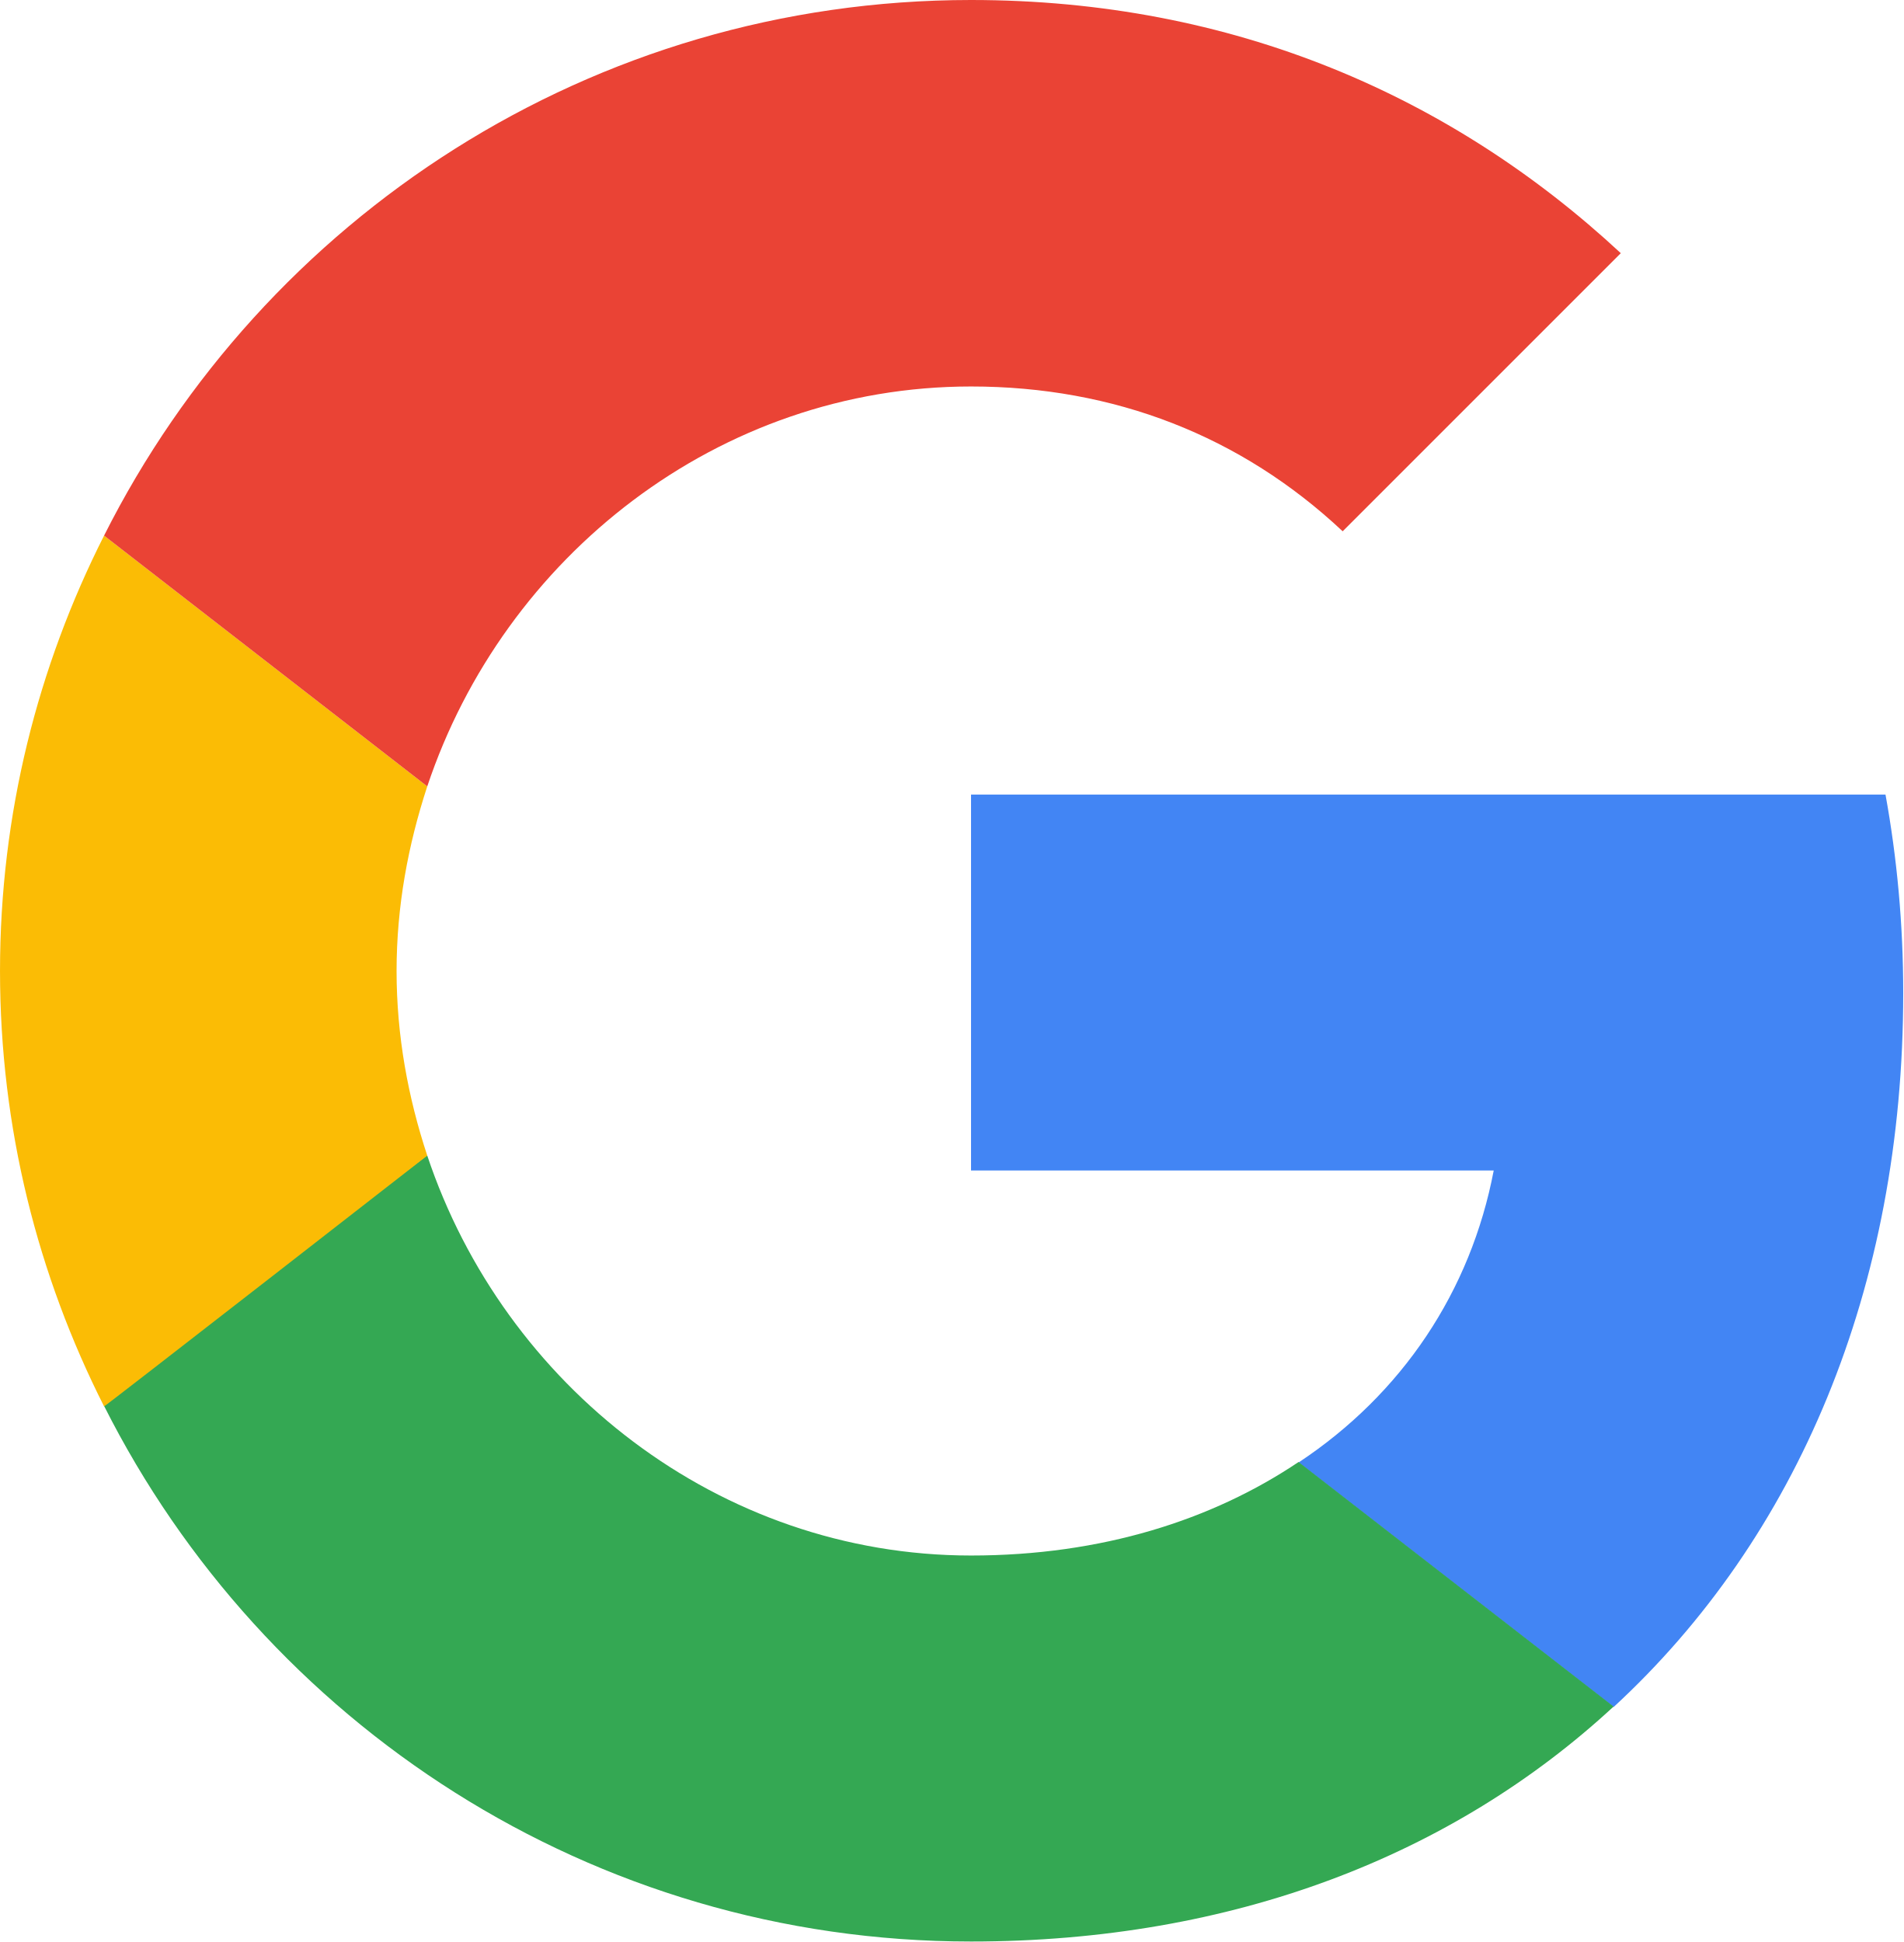
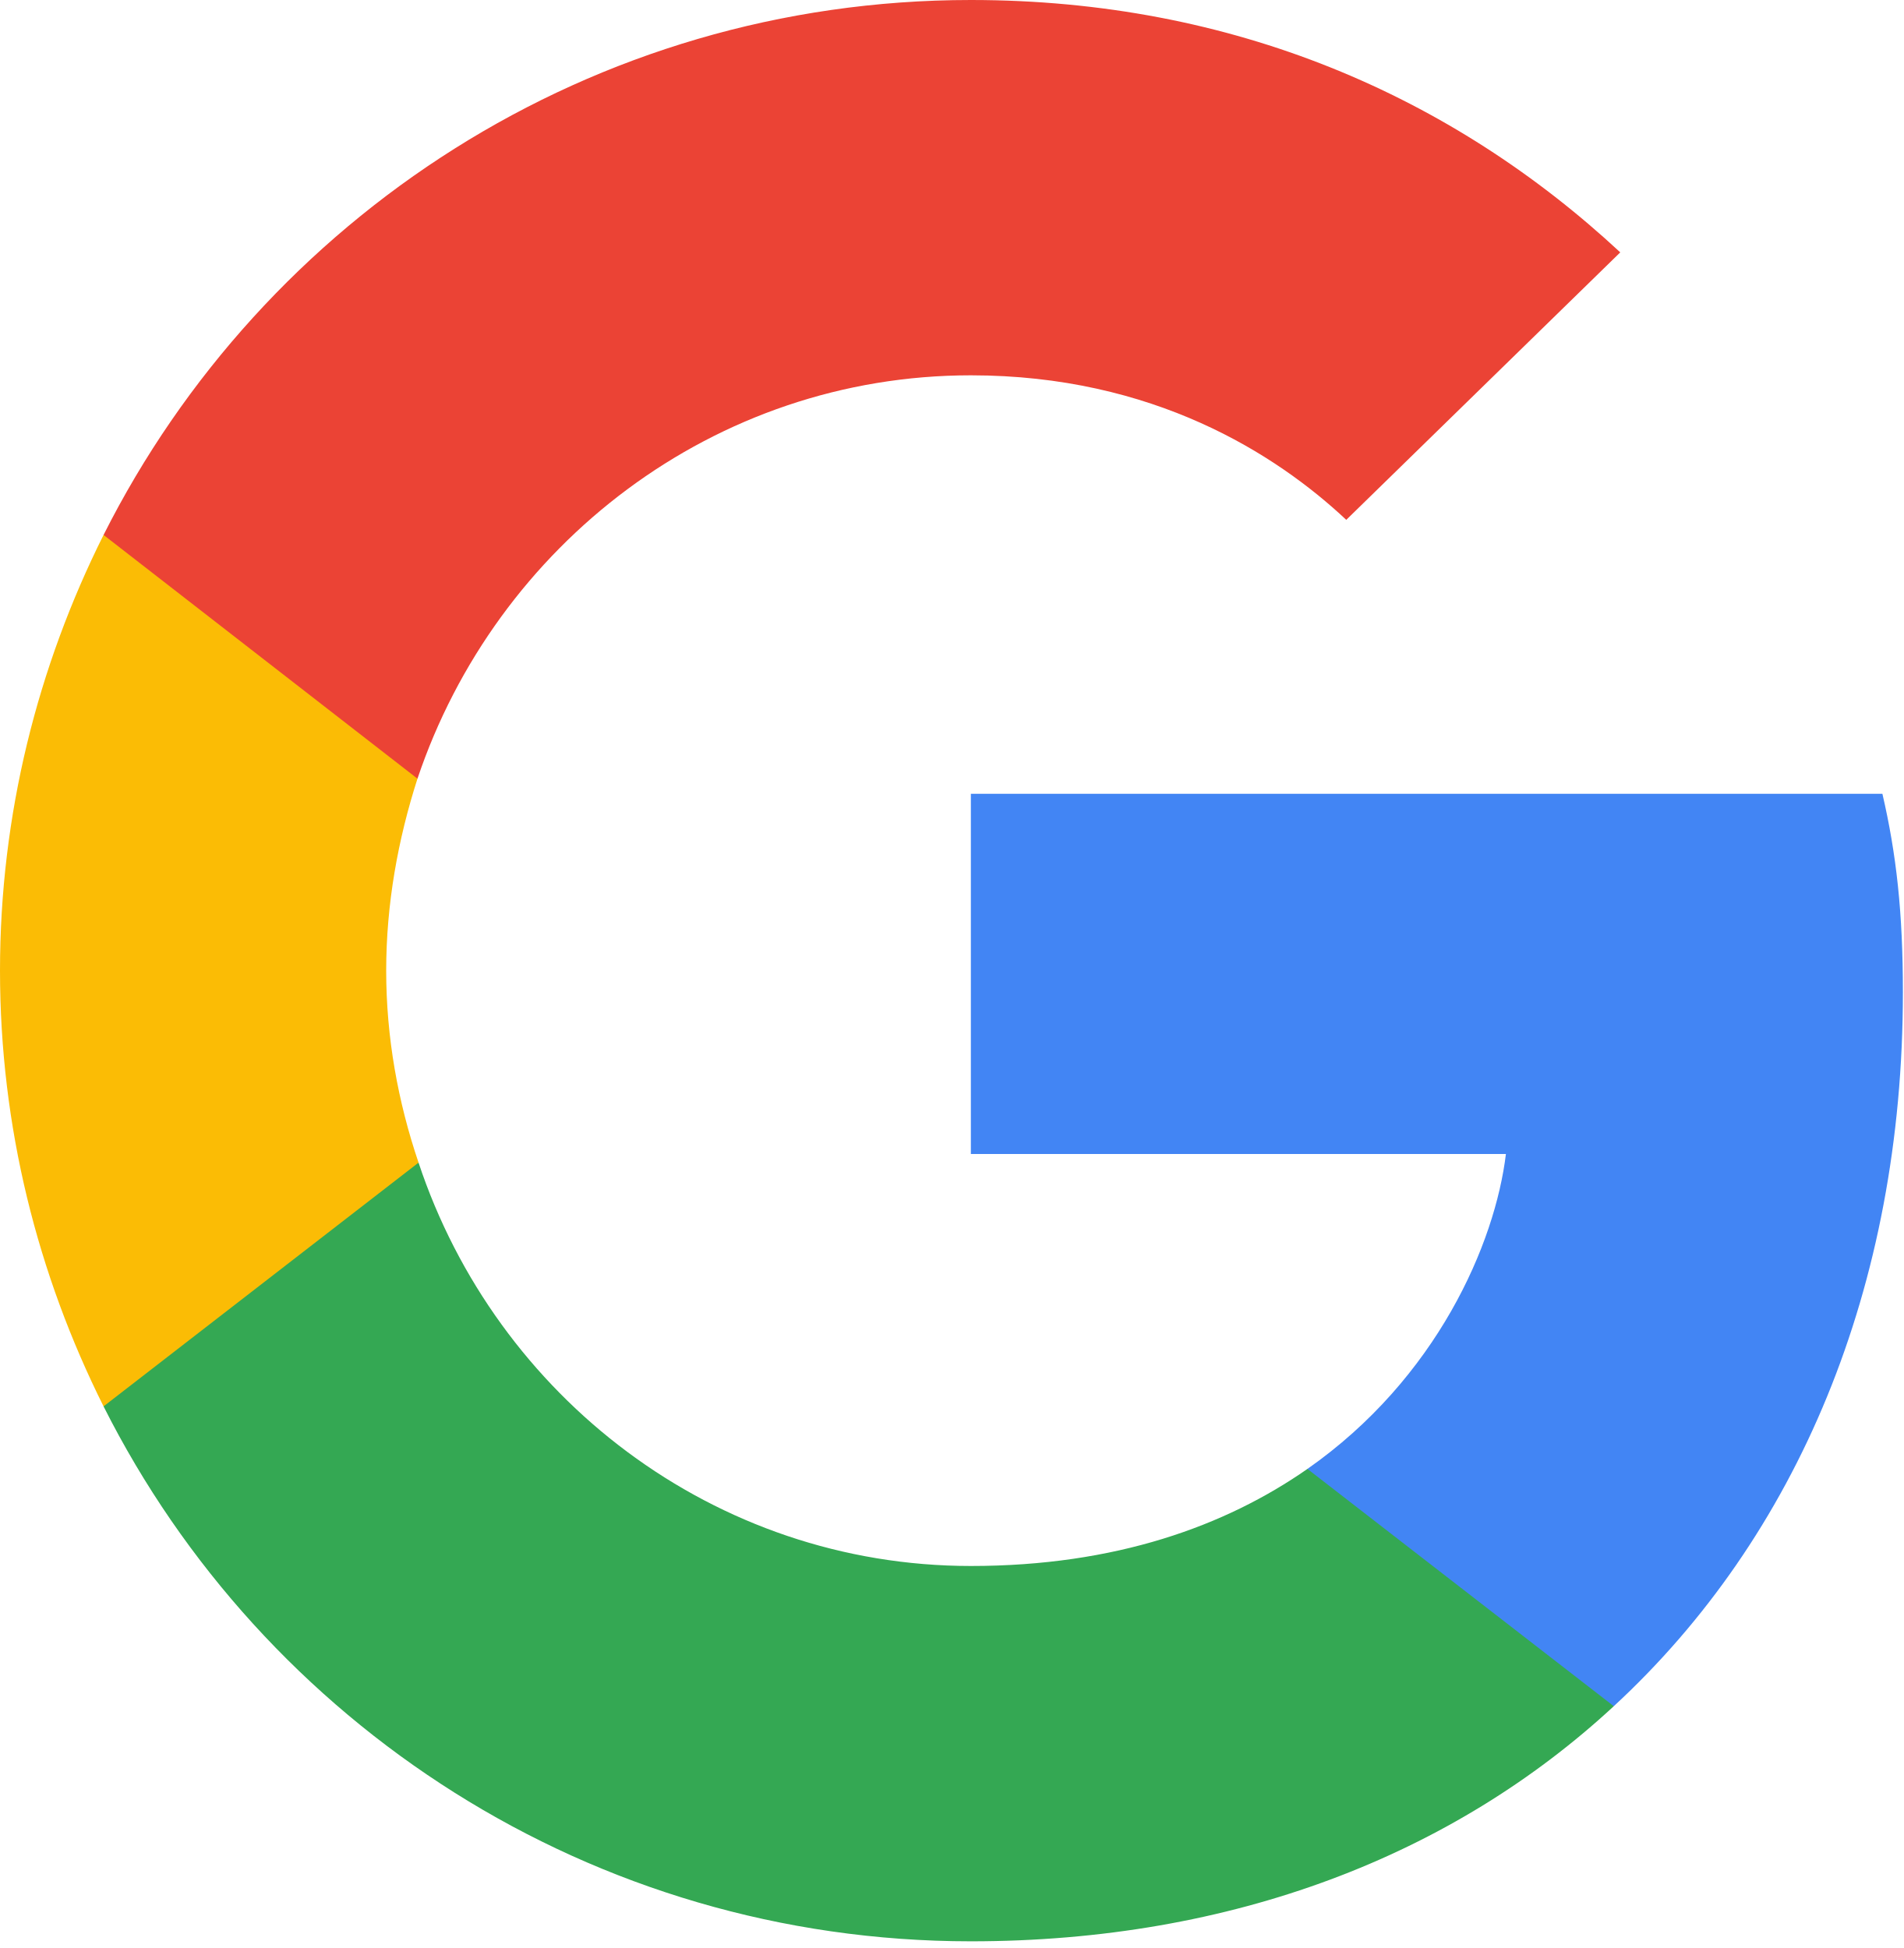
- <svg xmlns="http://www.w3.org/2000/svg" width="15" height="15.306" viewBox="0 0 3.969 4.05">
-   <path d="M2.025 1.657v0.784h1.09c-0.048 0.252 -0.191 0.466 -0.407 0.609l0.657 0.51c0.383 -0.353 0.604 -0.873 0.604 -1.489 0 -0.144 -0.013 -0.282 -0.037 -0.414z" fill="#4285f4" />
-   <path d="m0.89 2.41 -0.148 0.113 -0.525 0.409c0.333 0.661 1.016 1.117 1.808 1.117 0.547 0 1.005 -0.18 1.34 -0.49l-0.657 -0.51c-0.18 0.121 -0.411 0.195 -0.683 0.195 -0.526 0 -0.974 -0.355 -1.134 -0.834z" fill="#34a853" />
-   <path d="M0.217 1.117C0.079 1.39 0 1.697 0 2.025s0.079 0.635 0.217 0.908c0 0.002 0.674 -0.523 0.674 -0.523 -0.04 -0.121 -0.064 -0.25 -0.064 -0.385s0.024 -0.263 0.064 -0.385z" fill="#fbbc05" />
-   <path d="M2.025 0.806c0.298 0 0.563 0.103 0.775 0.302l0.58 -0.58C3.028 0.201 2.572 0 2.025 0 1.233 0 0.55 0.455 0.217 1.117L0.891 1.64c0.16 -0.479 0.607 -0.834 1.134 -0.834z" fill="#ea4335" />
+ <svg xmlns="http://www.w3.org/2000/svg" width="256" height="262" viewBox="0 0 256 262" preserveAspectRatio="xMidYMid">
+   <path d="M255.878 133.451c0-10.734-.871-18.567-2.756-26.69H130.55v48.448h71.947c-1.45 12.04-9.283 30.172-26.69 42.356l-.244 1.622 38.755 30.023 2.685.268c24.659-22.774 38.875-56.282 38.875-96.027" fill="#4285F4" />
+   <path d="M130.55 261.1c35.248 0 64.839-11.605 86.453-31.622l-41.196-31.913c-11.024 7.688-25.82 13.055-45.257 13.055-34.523 0-63.824-22.773-74.269-54.25l-1.531.13-40.298 31.187-.527 1.465C35.393 231.798 79.49 261.1 130.55 261.1" fill="#34A853" />
+   <path d="M56.281 156.37c-2.756-8.123-4.351-16.827-4.351-25.82 0-8.994 1.595-17.697 4.206-25.82l-.073-1.73L15.26 71.312l-1.335.635C5.077 89.644 0 109.517 0 130.55s5.077 40.905 13.925 58.602l42.356-32.782" fill="#FBBC05" />
+   <path d="M130.55 50.479c24.514 0 41.05 10.589 50.479 19.438l36.844-35.974C195.245 12.91 165.798 0 130.55 0 79.49 0 35.393 29.301 13.925 71.947l42.211 32.783c10.59-31.477 39.891-54.251 74.414-54.251" fill="#EB4335" />
</svg>
